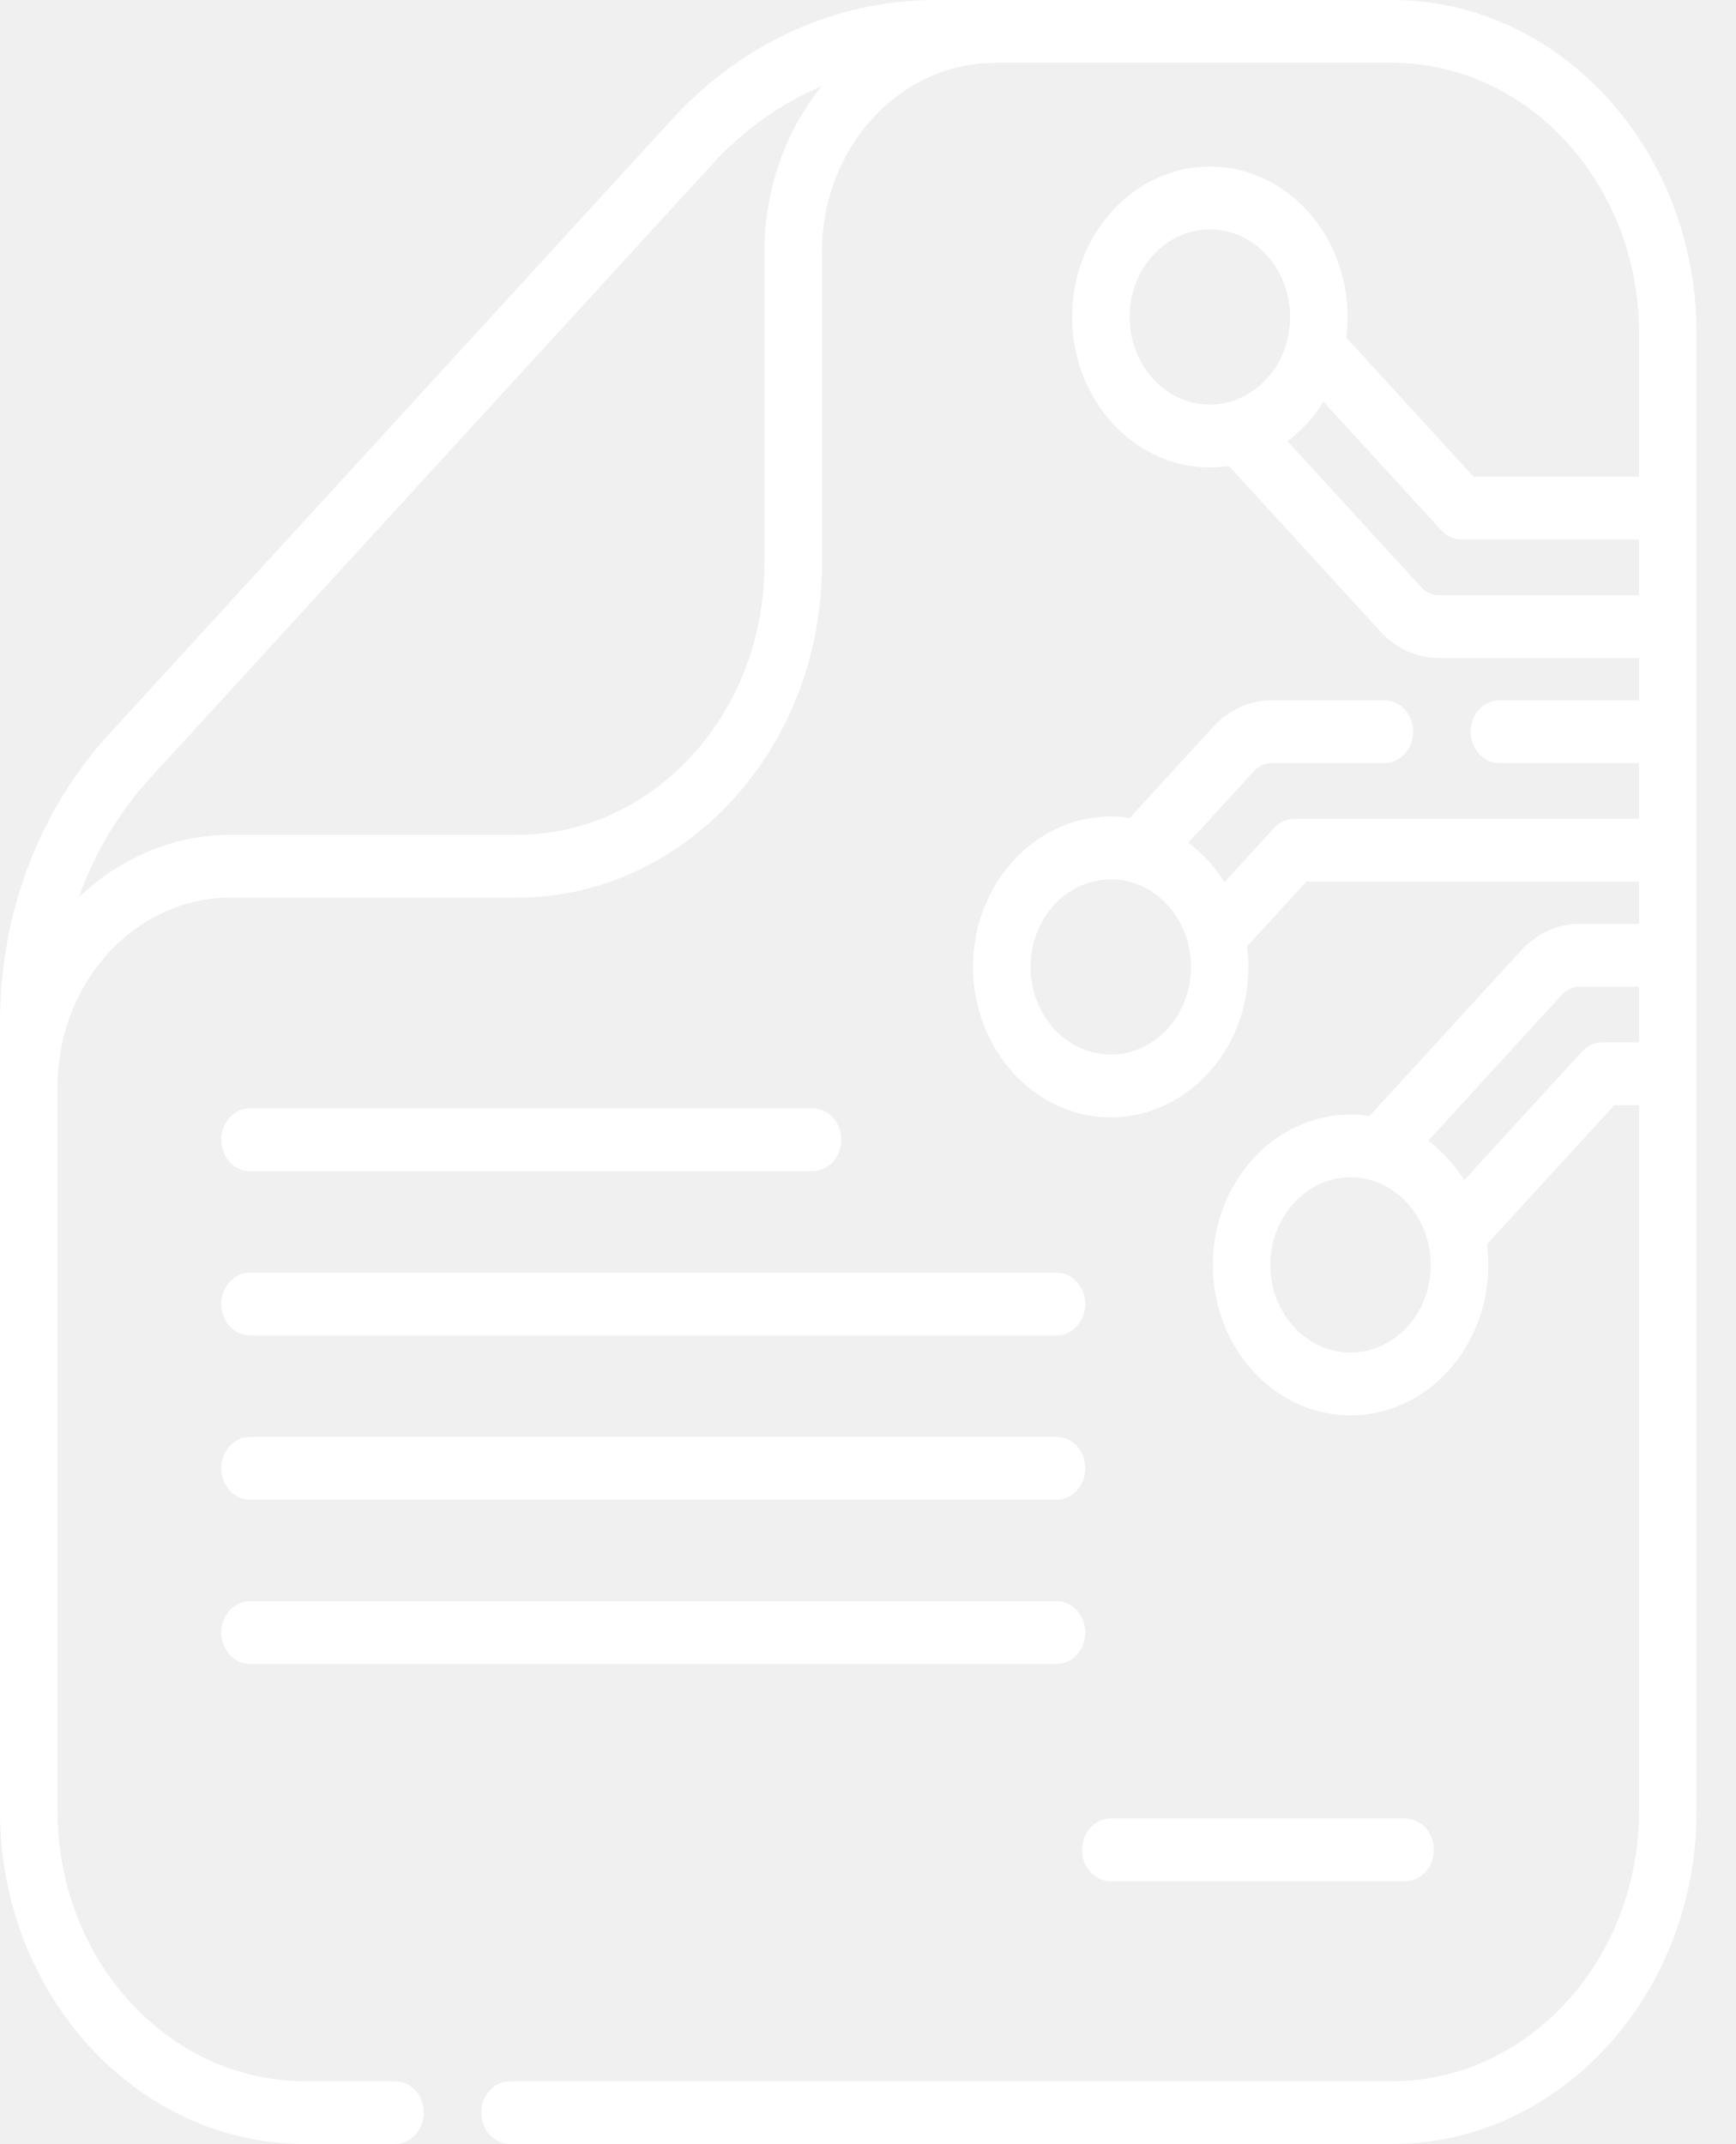
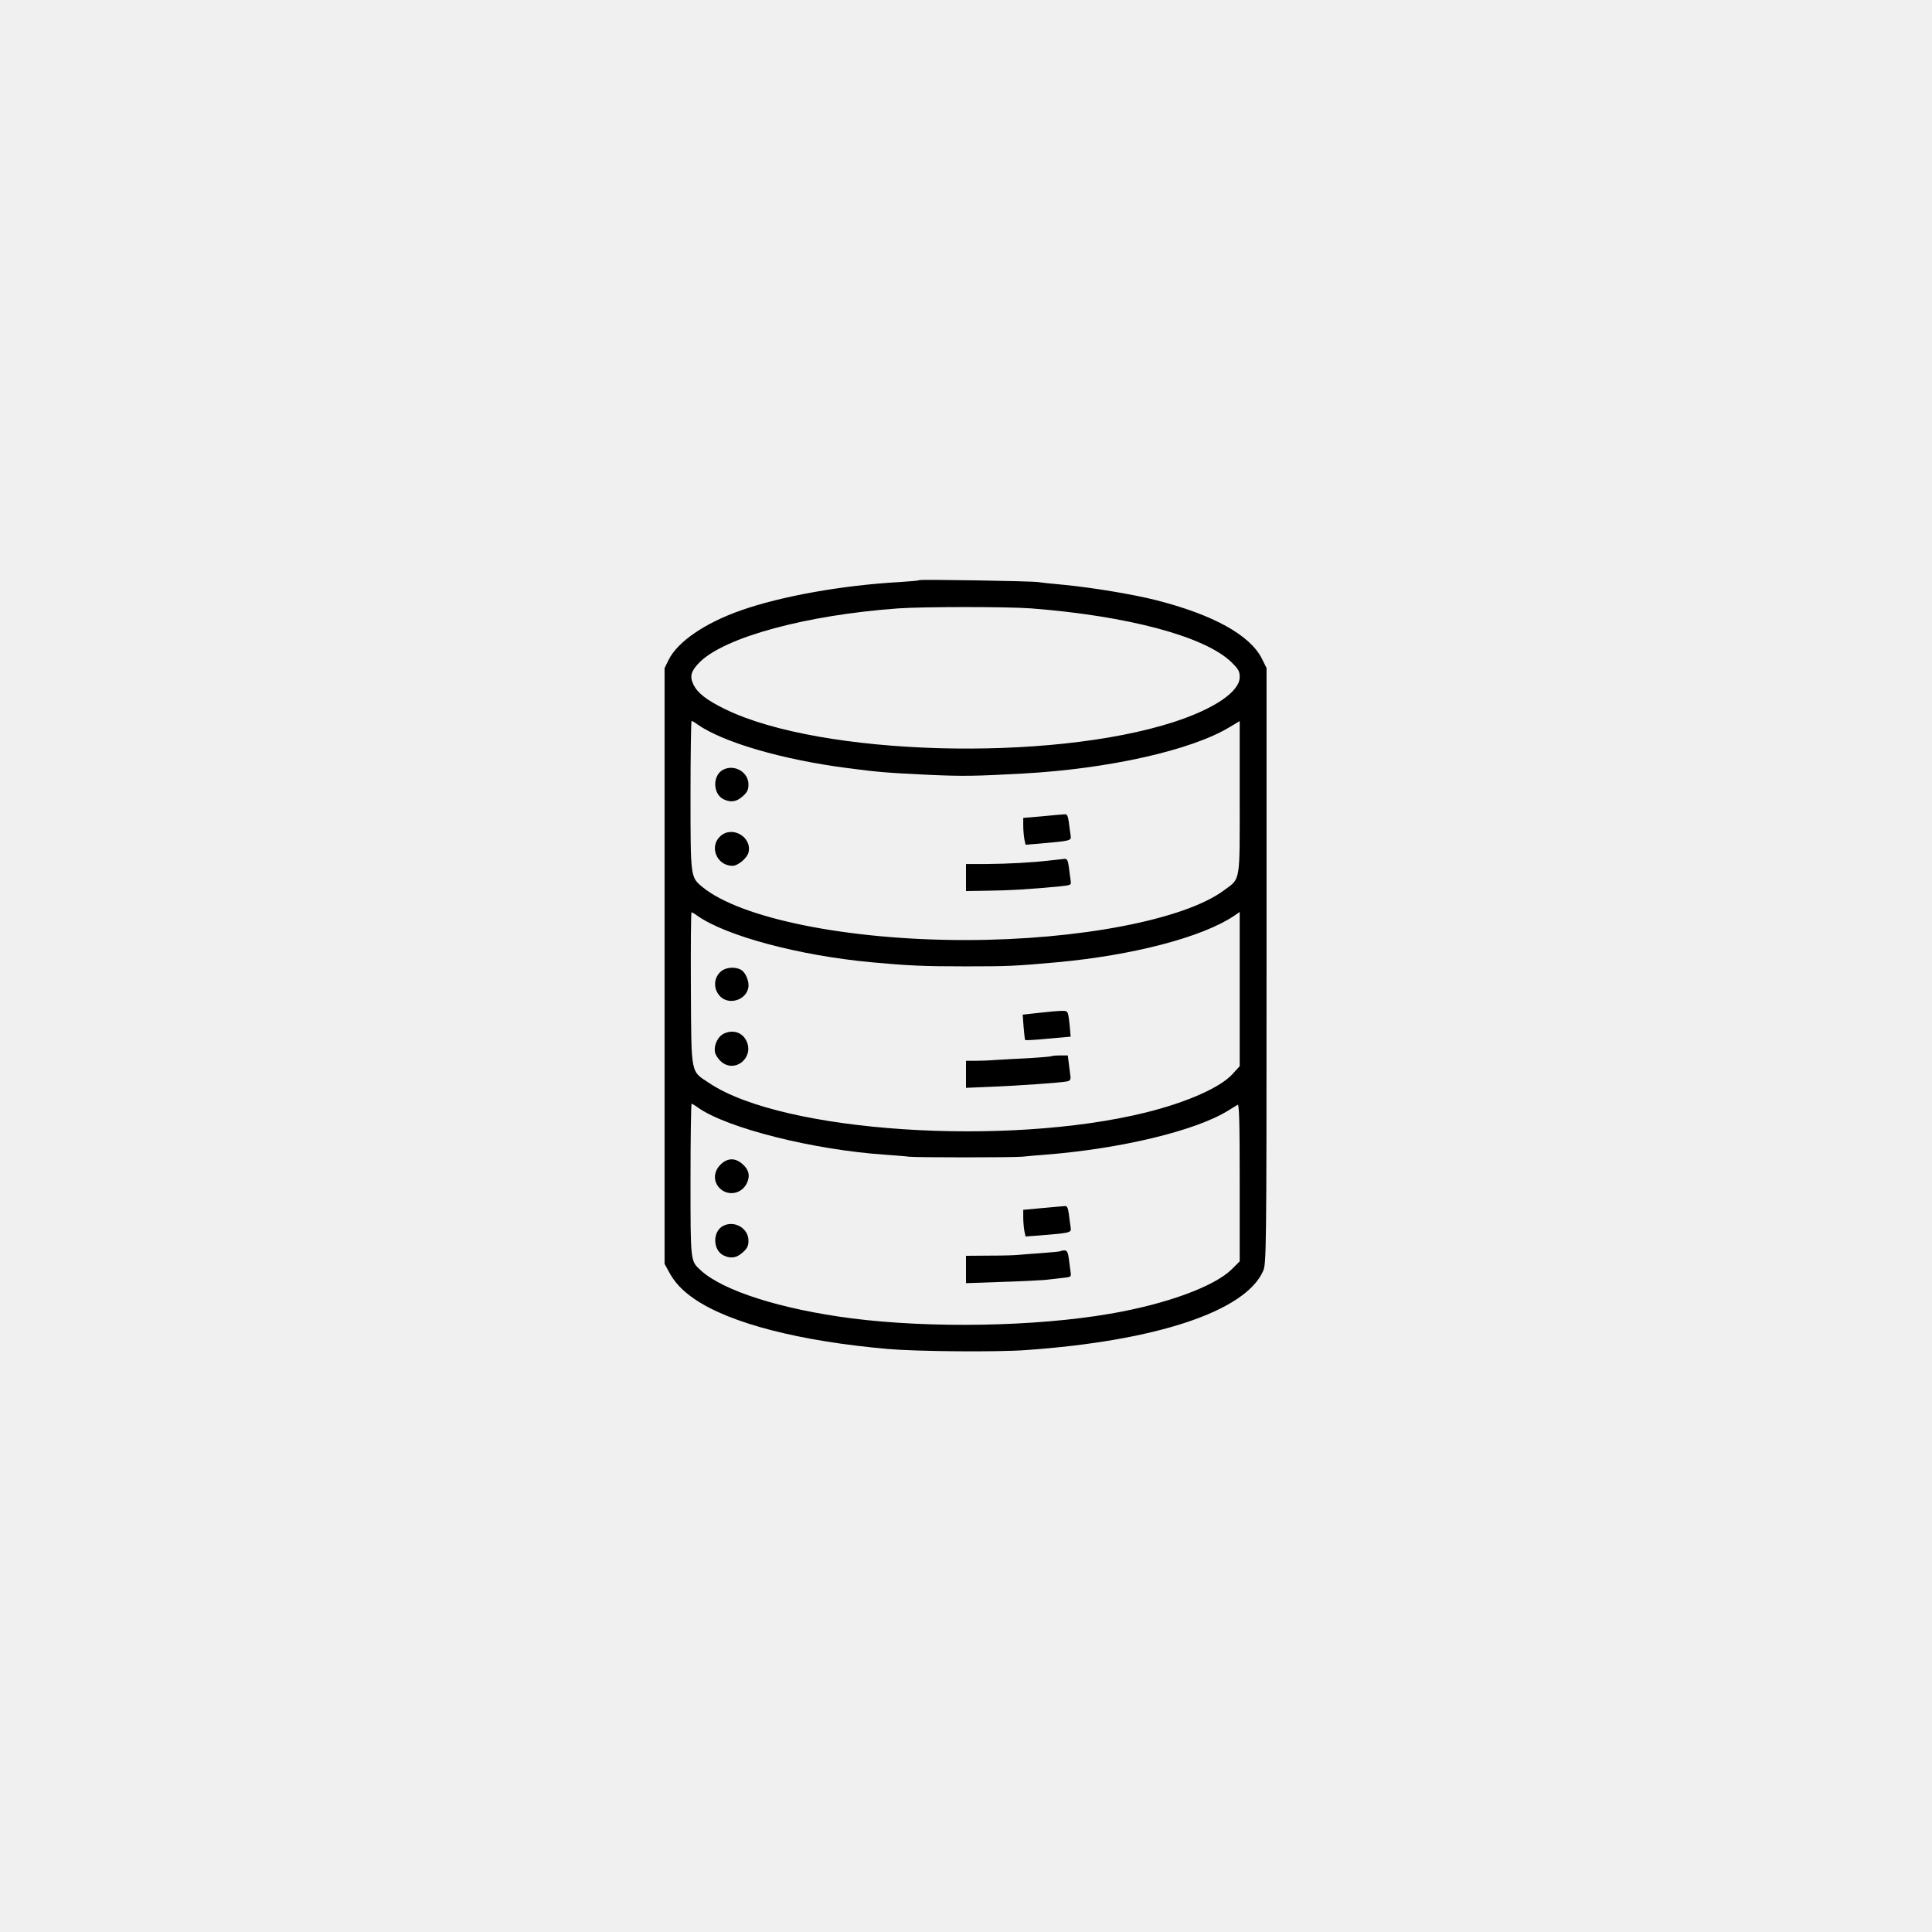
- <svg xmlns="http://www.w3.org/2000/svg" width="34" height="42" viewBox="0 0 34 42" fill="none">
-   <path d="M27.261 0H18.335C16.38 0 14.541 0.832 13.158 2.343L2.144 14.372C0.762 15.883 0 17.891 0 20.026V21.274C0 21.279 0 21.283 0 21.288C0 21.29 0 21.293 0 21.295V35.479C0 39.075 2.678 42 5.97 42H7.737C8.049 42 8.301 41.724 8.301 41.385C8.301 41.045 8.049 40.77 7.737 40.77H5.97C3.3 40.77 1.127 38.396 1.127 35.479V21.274C1.134 19.238 2.652 17.584 4.517 17.584H10.129C13.421 17.584 16.099 14.659 16.099 11.064V4.934C16.099 2.892 17.62 1.231 19.49 1.231C19.492 1.231 19.494 1.23 19.496 1.23H27.261C29.931 1.23 32.104 3.604 32.104 6.521V9.338H28.863L26.369 6.615C26.386 6.482 26.395 6.347 26.395 6.209C26.395 4.584 25.185 3.263 23.697 3.263C22.21 3.263 21 4.584 21 6.209C21 7.834 22.21 9.156 23.697 9.156C23.823 9.156 23.947 9.146 24.069 9.127L27.039 12.371C27.346 12.706 27.754 12.891 28.188 12.891H32.104V13.718H29.369C29.058 13.718 28.806 13.993 28.806 14.333C28.806 14.673 29.058 14.948 29.369 14.948H32.104V16.04H25.354C25.205 16.04 25.062 16.105 24.956 16.22L23.984 17.281C23.794 16.979 23.554 16.716 23.277 16.509L24.56 15.108C24.654 15.005 24.78 14.948 24.914 14.948H27.116C27.427 14.948 27.68 14.673 27.68 14.333C27.68 13.993 27.427 13.718 27.116 13.718H24.914C24.479 13.718 24.07 13.903 23.764 14.238L22.128 16.024C22.007 16.005 21.883 15.995 21.757 15.995C20.27 15.995 19.059 17.317 19.059 18.942C19.059 20.567 20.27 21.888 21.757 21.888C23.245 21.888 24.455 20.567 24.455 18.942C24.455 18.804 24.445 18.669 24.429 18.536L25.588 17.27H32.104V18.098H30.944C30.51 18.098 30.102 18.283 29.795 18.618L26.825 21.862C26.703 21.844 26.579 21.834 26.453 21.834C24.966 21.834 23.756 23.155 23.756 24.78C23.756 26.405 24.966 27.727 26.453 27.727C27.941 27.727 29.151 26.405 29.151 24.78C29.151 24.642 29.142 24.507 29.125 24.374L31.619 21.651H32.104V35.479C32.104 38.396 29.931 40.77 27.261 40.77H9.99C9.679 40.77 9.427 41.045 9.427 41.385C9.427 41.724 9.679 42 9.99 42H27.261C30.552 42 33.23 39.075 33.23 35.479V6.521C33.23 2.925 30.552 0 27.261 0V0ZM14.972 11.064C14.972 13.981 12.8 16.354 10.129 16.354H4.517C3.38 16.354 2.34 16.816 1.545 17.577C1.853 16.712 2.322 15.918 2.941 15.242L13.955 3.213C14.573 2.537 15.3 2.024 16.092 1.688C15.396 2.556 14.972 3.692 14.972 4.935V11.064ZM21.757 20.658C20.891 20.658 20.186 19.888 20.186 18.942C20.186 17.995 20.891 17.226 21.757 17.226C22.623 17.226 23.328 17.995 23.328 18.942C23.328 19.888 22.623 20.658 21.757 20.658ZM22.126 6.209C22.126 5.263 22.831 4.493 23.697 4.493C24.564 4.493 25.269 5.263 25.269 6.209C25.269 7.155 24.564 7.925 23.697 7.925C22.831 7.925 22.126 7.155 22.126 6.209ZM28.188 11.66C28.055 11.66 27.93 11.604 27.835 11.501L25.218 8.642C25.495 8.435 25.735 8.172 25.924 7.87L28.231 10.389C28.337 10.504 28.48 10.569 28.629 10.569H32.104V11.66H28.188ZM26.453 26.496C25.587 26.496 24.882 25.726 24.882 24.78C24.882 23.834 25.587 23.064 26.453 23.064C27.32 23.064 28.025 23.834 28.025 24.78C28.025 25.726 27.32 26.496 26.453 26.496ZM31.385 20.42C31.236 20.42 31.093 20.485 30.987 20.6L28.68 23.119C28.491 22.817 28.251 22.555 27.974 22.347L30.591 19.488C30.686 19.385 30.811 19.328 30.944 19.328H32.104V20.42H31.385Z" fill="white" />
-   <path d="M4.897 22.943H15.916C16.227 22.943 16.479 22.667 16.479 22.327C16.479 21.988 16.227 21.712 15.916 21.712H4.897C4.586 21.712 4.334 21.988 4.334 22.327C4.334 22.667 4.586 22.943 4.897 22.943Z" fill="white" />
-   <path d="M4.897 26.161H20.694C21.005 26.161 21.257 25.885 21.257 25.546C21.257 25.206 21.005 24.93 20.694 24.93H4.897C4.586 24.93 4.334 25.206 4.334 25.546C4.334 25.885 4.586 26.161 4.897 26.161Z" fill="white" />
-   <path d="M4.897 29.379H20.694C21.005 29.379 21.257 29.103 21.257 28.763C21.257 28.424 21.005 28.148 20.694 28.148H4.897C4.586 28.148 4.334 28.424 4.334 28.763C4.334 29.103 4.586 29.379 4.897 29.379Z" fill="white" />
-   <path d="M4.897 32.596H20.694C21.005 32.596 21.257 32.321 21.257 31.981C21.257 31.641 21.005 31.366 20.694 31.366H4.897C4.586 31.366 4.334 31.641 4.334 31.981C4.334 32.321 4.586 32.596 4.897 32.596Z" fill="white" />
-   <path d="M21.757 36.854H27.521C27.832 36.854 28.084 36.578 28.084 36.239C28.084 35.899 27.832 35.623 27.521 35.623H21.757C21.446 35.623 21.194 35.899 21.194 36.239C21.194 36.578 21.446 36.854 21.757 36.854Z" fill="white" />
+ <svg xmlns="http://www.w3.org/2000/svg" version="1.0" width="1080pt" height="1080pt" viewBox="0 0 1080 1080" preserveAspectRatio="xMidYMid meet">
+   <g transform="translate(0,1080) scale(0.1,-0.1)" fill="#000000" stroke="none">
+     <path d="M5139 7557 c-2 -3 -53 -7 -114 -11 -318 -18 -659 -79 -883 -158 -200 -70 -354 -175 -404 -276 l-23 -47 0 -1665 0 -1665 23 -42 c32 -61 77 -109 145 -155 199 -136 589 -236 1082 -279 161 -14 608 -18 770 -6 727 51 1224 216 1325 440 19 41 20 84 20 1708 l0 1665 -26 52 c-66 132 -273 246 -591 327 -130 33 -356 70 -508 85 -66 6 -133 13 -150 16 -37 6 -659 16 -666 11z m626 -158 c542 -42 969 -157 1117 -299 41 -40 48 -52 48 -85 0 -81 -141 -177 -368 -251 -695 -225 -1973 -189 -2507 71 -105 51 -156 91 -179 139 -22 46 -13 76 36 125 142 140 596 263 1108 300 144 10 611 10 745 0z m-1867 -648 c144 -101 477 -198 842 -245 170 -22 215 -26 445 -37 193 -9 267 -8 535 7 476 26 940 130 1153 259 l57 34 0 -425 c0 -485 6 -452 -88 -521 -220 -164 -812 -278 -1447 -278 -657 0 -1255 121 -1469 297 -66 55 -66 51 -66 513 0 228 3 415 6 415 3 0 18 -8 32 -19z m0 -1070 c161 -113 566 -222 972 -260 206 -19 288 -23 530 -23 240 0 277 2 510 23 425 39 810 140 988 259 l32 22 0 -431 0 -431 -41 -45 c-69 -75 -255 -157 -484 -214 -782 -193 -2027 -110 -2438 163 -108 72 -102 37 -105 529 -1 235 0 427 4 427 3 0 18 -8 32 -19z m3 -1072 c162 -115 645 -237 1049 -264 52 -4 111 -8 130 -11 48 -5 574 -5 635 0 28 3 84 8 125 11 425 33 844 134 1026 247 22 14 45 28 52 32 9 6 12 -84 12 -434 l0 -441 -44 -44 c-97 -96 -365 -195 -681 -249 -417 -72 -1000 -82 -1442 -26 -397 51 -723 155 -846 269 -58 53 -57 44 -57 506 0 234 3 425 6 425 3 0 19 -9 35 -21z" />
+     <path d="M4044 6498 c-62 -30 -61 -138 3 -167 39 -18 71 -13 105 18 25 22 32 36 32 66 0 68 -77 114 -140 83z" />
+     <path d="M5828 6237 l-108 -9 0 -43 c0 -23 3 -57 6 -75 l7 -32 76 6 c179 16 180 16 176 45 -2 14 -7 47 -10 74 -5 36 -10 47 -23 45 -9 0 -65 -5 -124 -11z" />
+     <path d="M4026 6125 c-63 -58 -19 -165 69 -165 30 0 81 43 89 74 22 87 -92 153 -158 91z" />
+     <path d="M5870 5990 c-102 -12 -235 -19 -357 -20 l-113 0 0 -75 0 -76 123 2 c115 1 248 9 399 24 66 7 67 7 63 33 -2 15 -7 48 -10 75 -5 36 -10 47 -23 46 -9 -1 -46 -5 -82 -9z" />
+     <path d="M4025 5365 c-37 -37 -37 -96 1 -135 49 -50 144 -21 157 48 7 34 -15 87 -41 101 -37 20 -91 13 -117 -14z" />
+     <path d="M5855 5143 c-16 -1 -54 -6 -84 -9 l-54 -6 5 -69 c3 -38 7 -71 9 -73 2 -2 60 1 129 8 l125 11 -3 35 c-1 19 -5 52 -8 73 -6 36 -7 37 -47 36 -23 -1 -55 -4 -72 -6z" />
+     <path d="M4051 5024 c-37 -15 -62 -65 -54 -107 3 -15 19 -39 36 -53 75 -63 180 21 142 112 -21 50 -72 70 -124 48z" />
+     <path d="M5879 4896 c-2 -2 -58 -7 -124 -11 -66 -3 -149 -8 -185 -10 -36 -3 -89 -5 -117 -5 l-53 0 0 -75 0 -76 143 6 c153 6 389 23 423 30 15 3 20 11 18 27 -2 13 -6 44 -9 71 l-6 47 -43 0 c-23 0 -45 -2 -47 -4z" />
+     <path d="M4031 4293 c-44 -41 -46 -100 -5 -138 47 -43 121 -28 149 31 20 42 11 77 -27 109 -39 33 -80 32 -117 -2z" />
+     <path d="M5828 4047 l-108 -10 0 -42 c0 -23 3 -57 6 -75 l7 -32 81 6 c172 14 176 15 171 45 -2 14 -7 47 -10 74 -5 36 -10 47 -23 45 -9 -1 -65 -6 -124 -11z" />
+     <path d="M4044 3948 c-62 -30 -61 -138 3 -167 39 -18 71 -13 105 18 25 22 32 36 32 66 0 68 -77 114 -140 83z" />
+     <path d="M5929 3806 c-2 -2 -51 -7 -109 -11 -58 -4 -116 -9 -130 -10 -14 -2 -85 -4 -157 -4 l-133 -1 0 -77 0 -76 198 7 c108 3 217 9 242 11 25 3 68 8 97 11 50 5 52 6 48 32 -2 15 -7 48 -10 75 -5 36 -10 47 -24 47 -10 0 -20 -2 -22 -4z" />
+   </g>
</svg>
